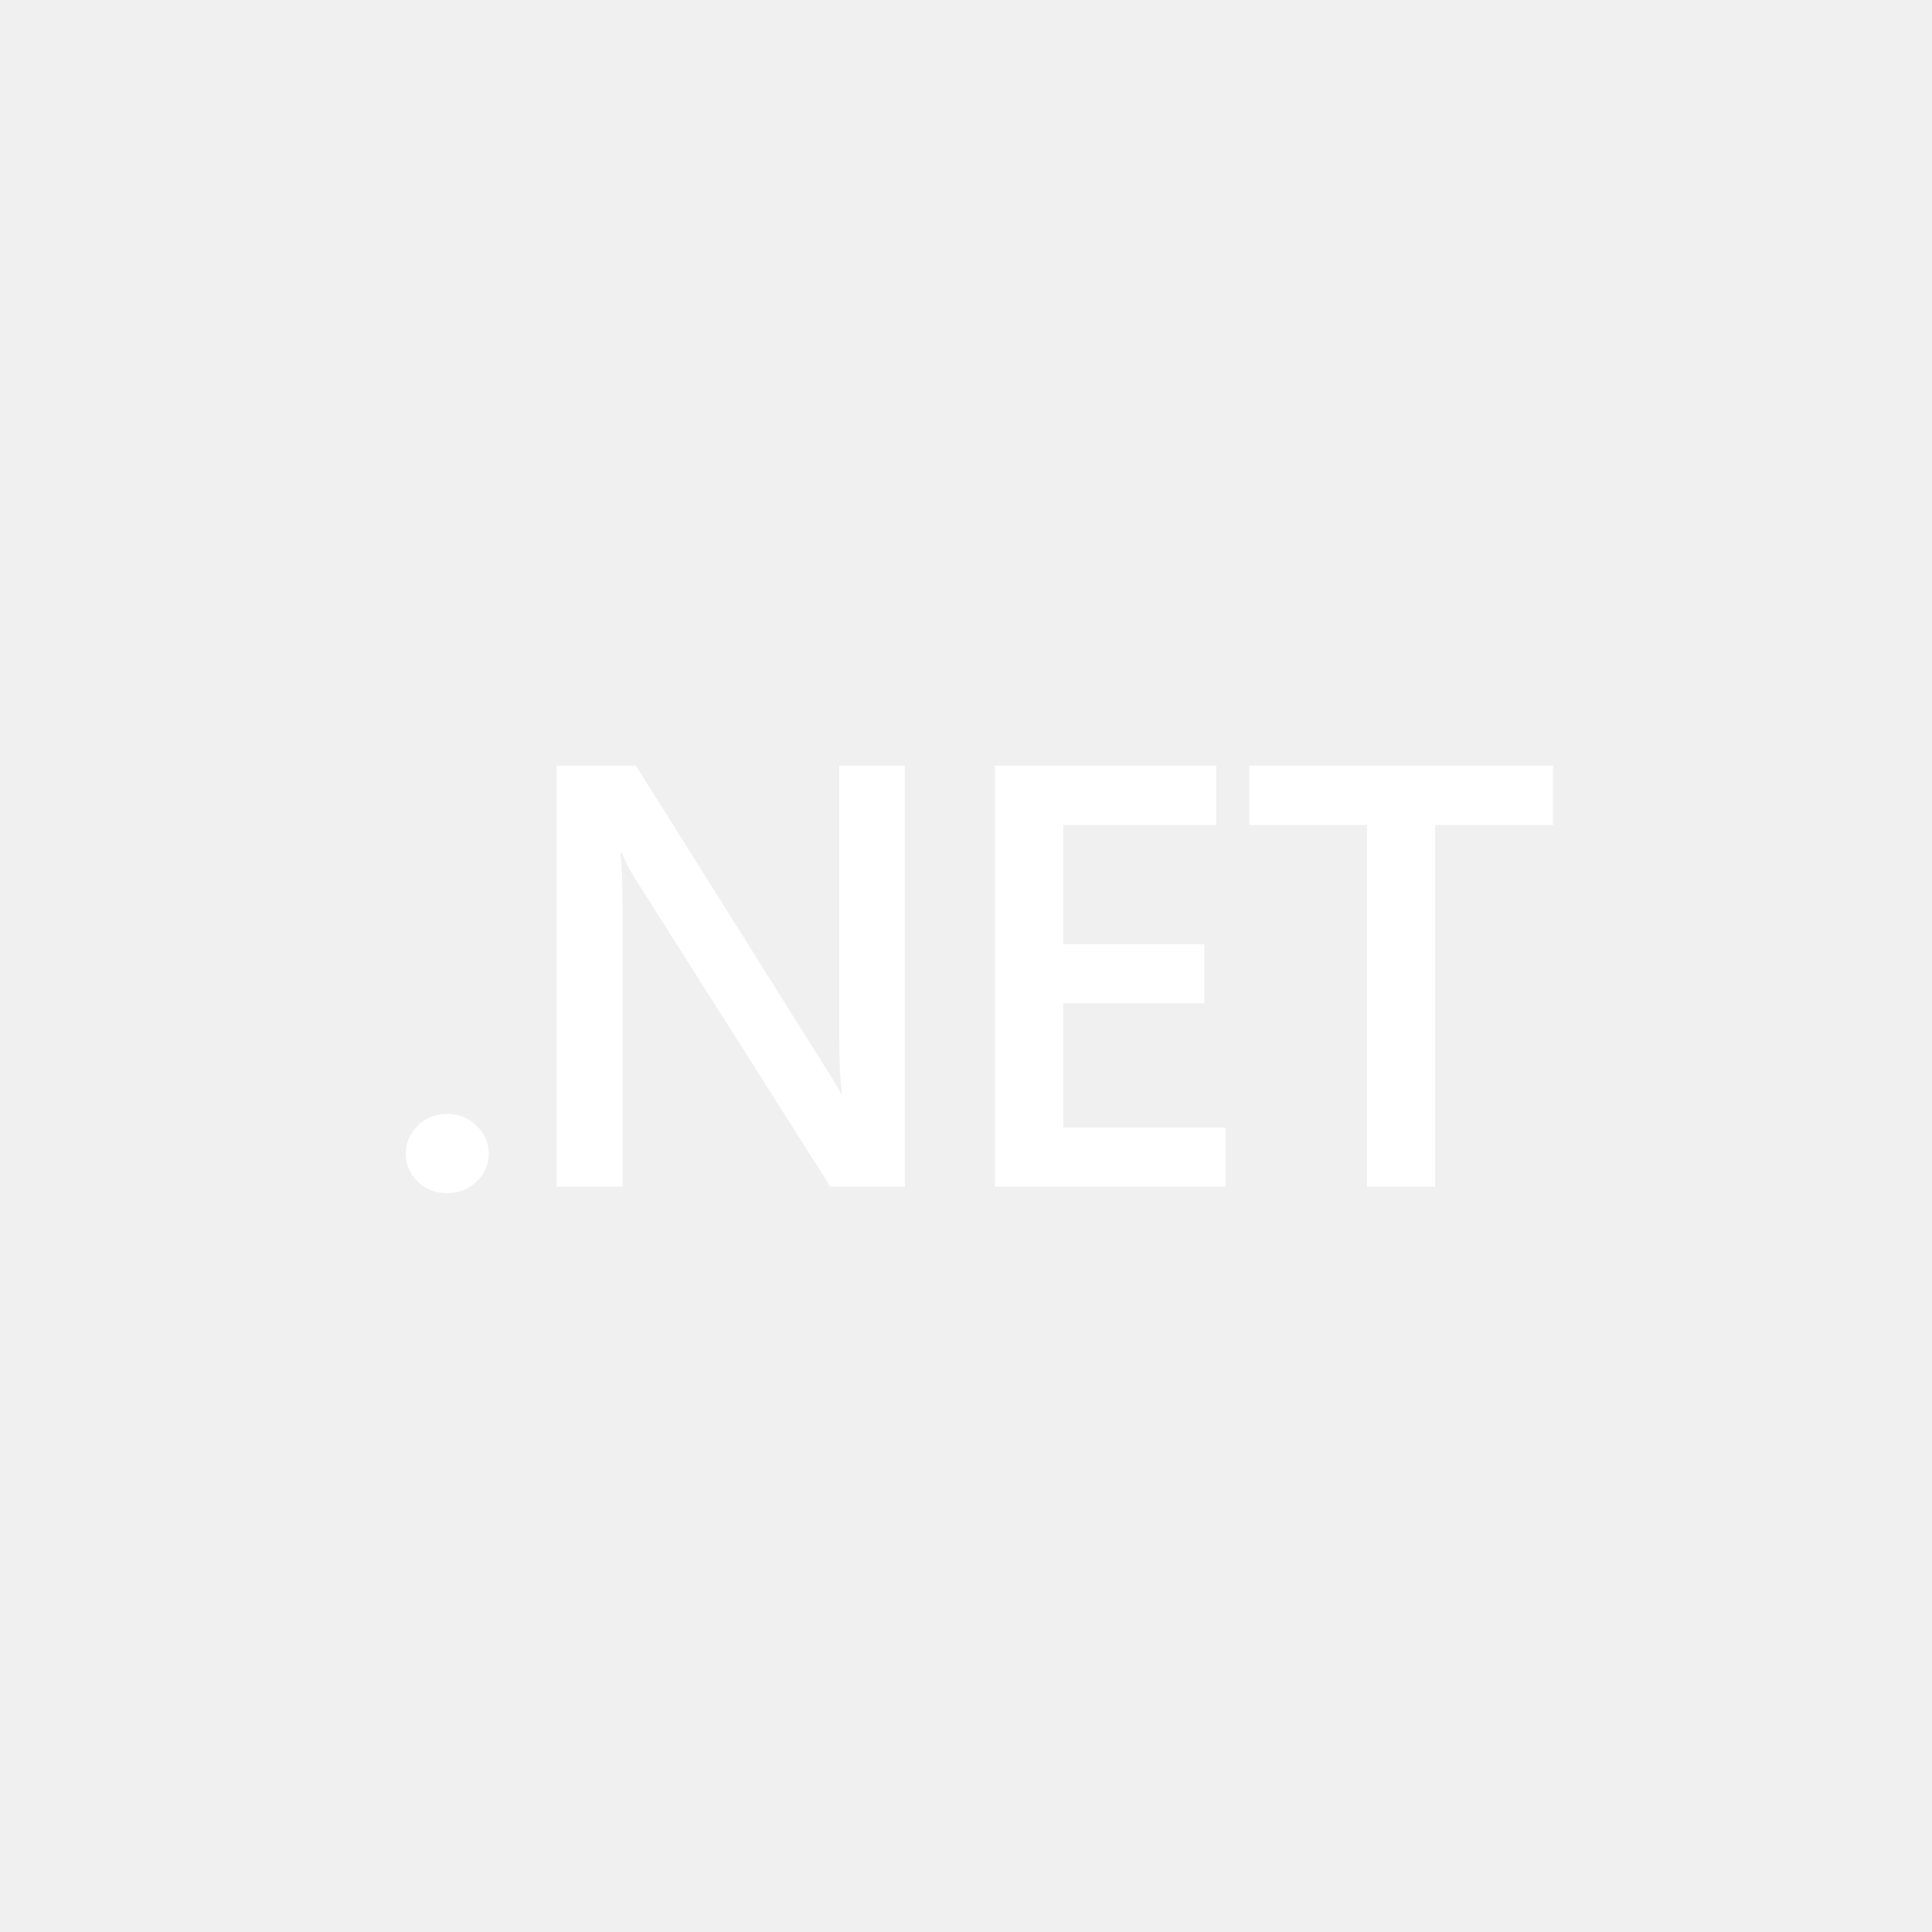
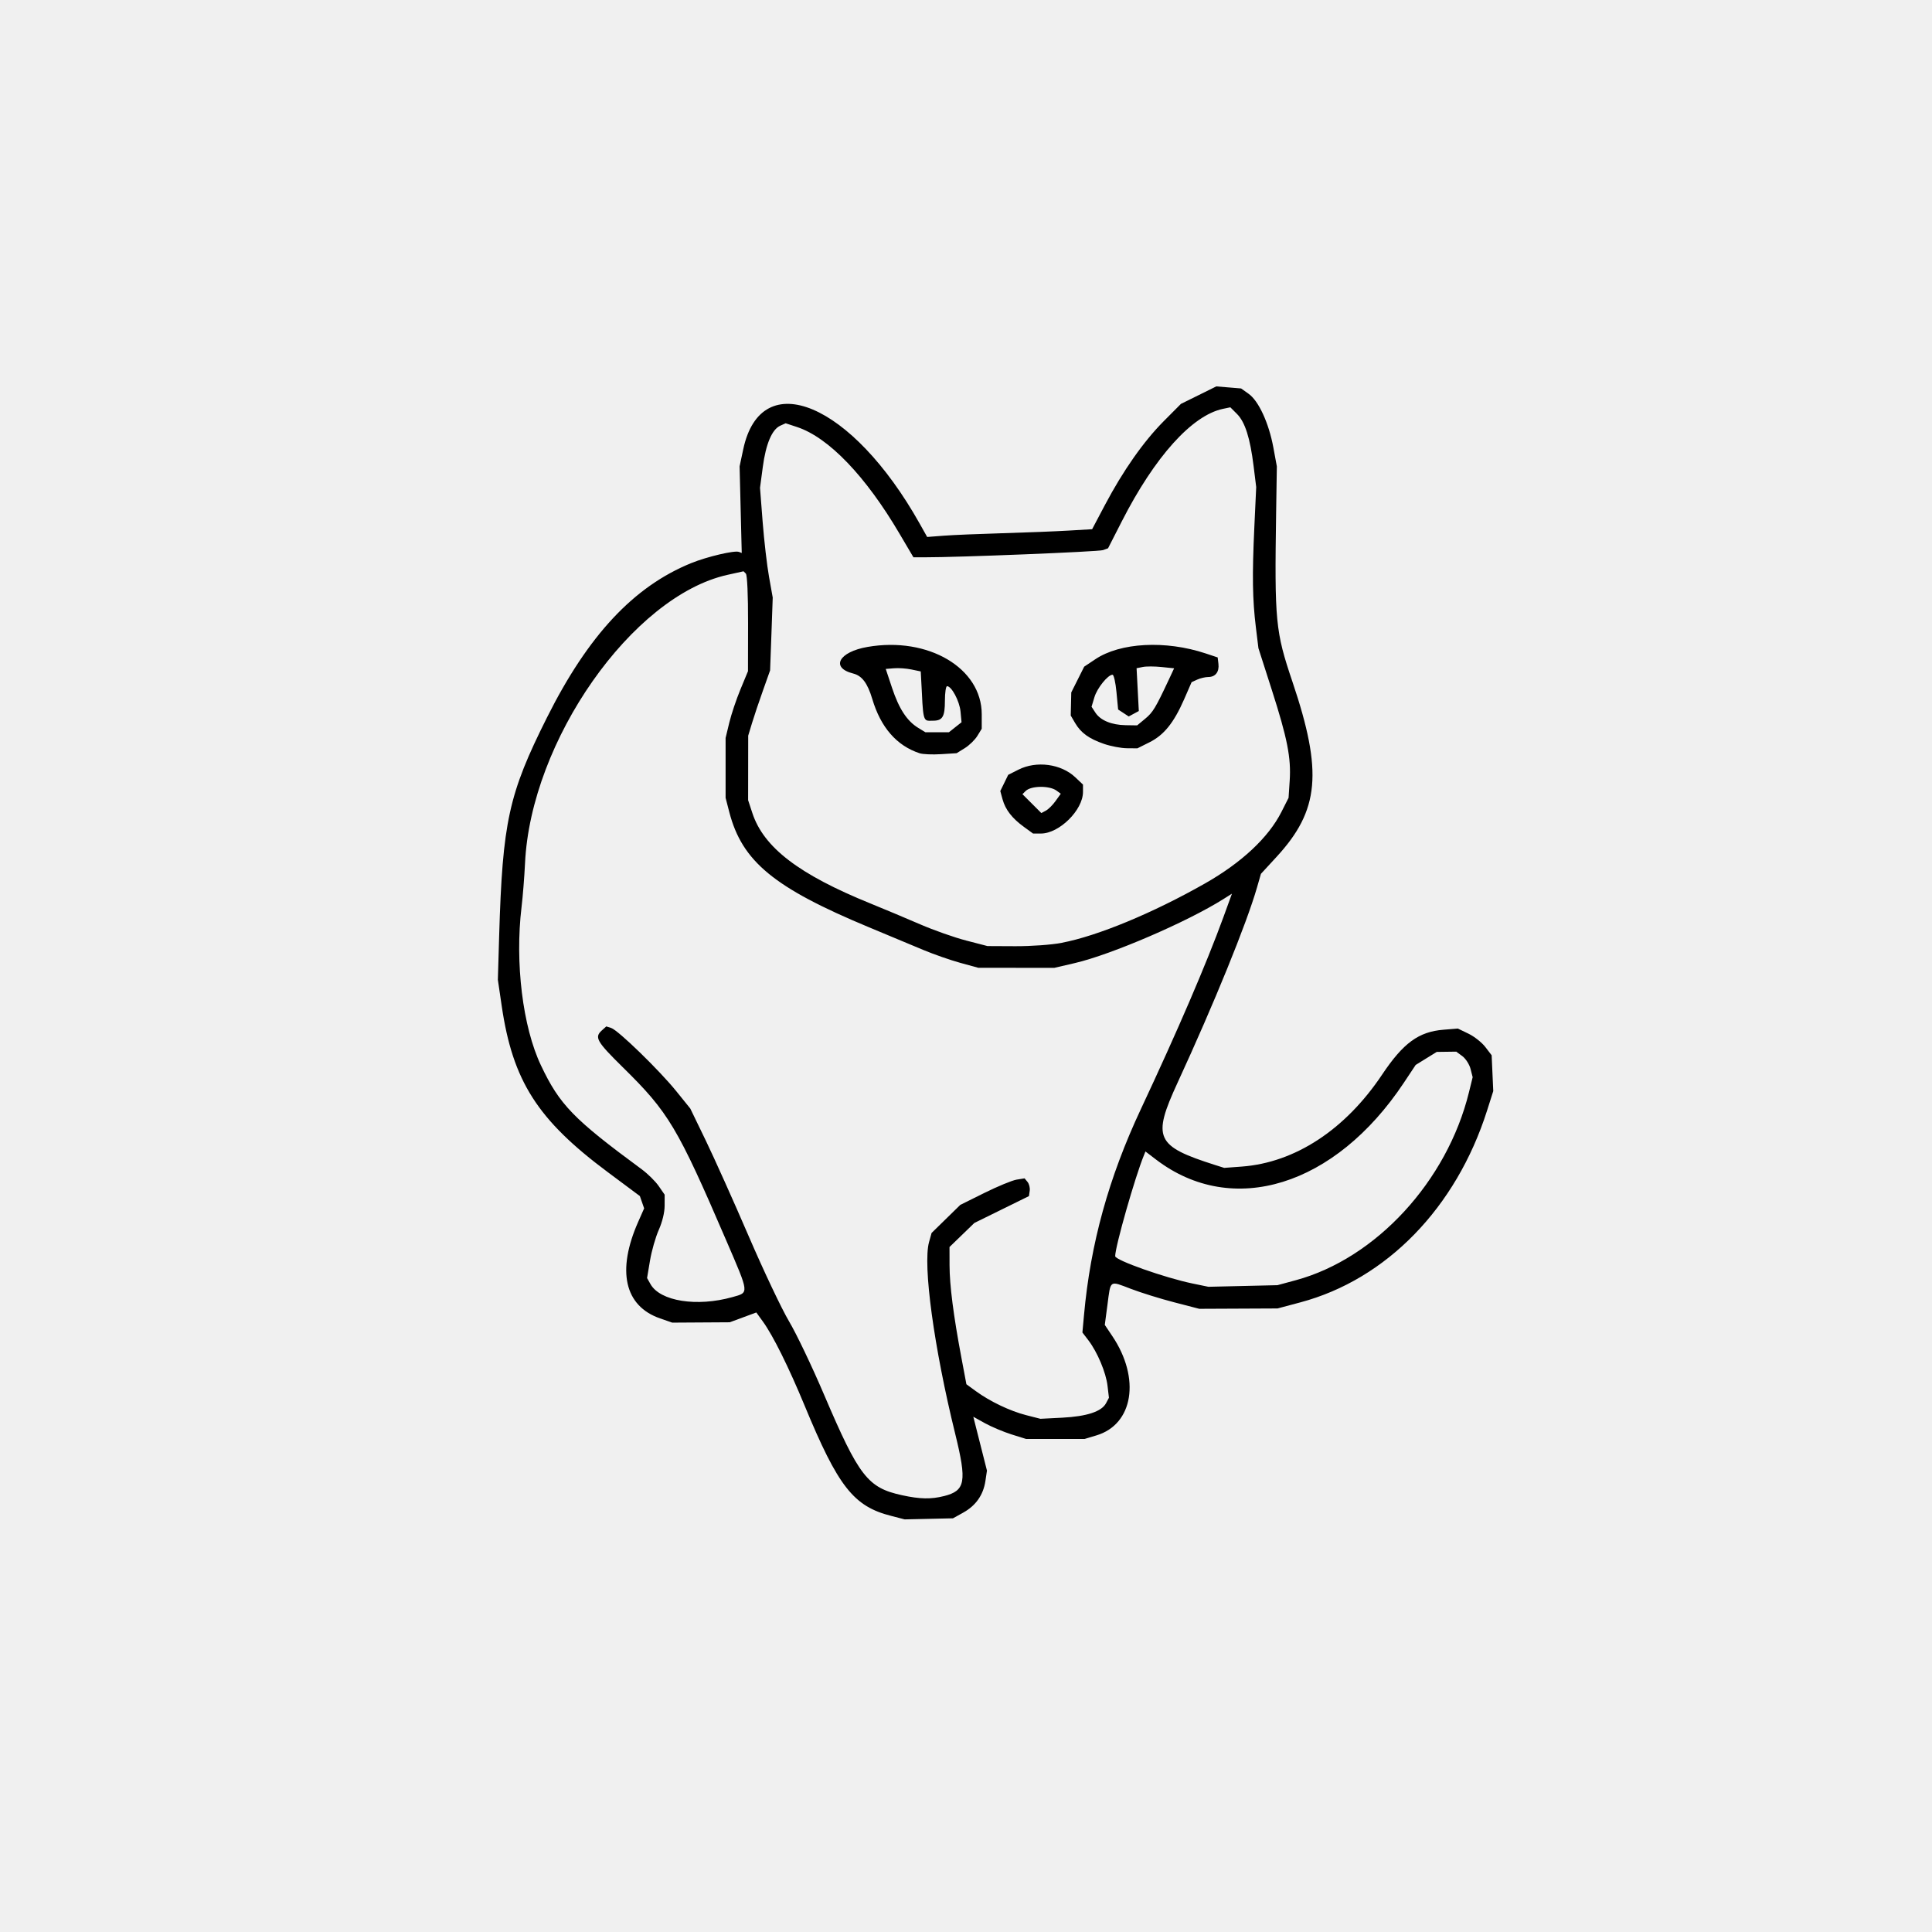
- <svg xmlns="http://www.w3.org/2000/svg" width="456" height="456" viewBox="0 0 456 456" version="1.1" xml:space="preserve" style="fill-rule:evenodd;clip-rule:evenodd;stroke-linejoin:round;stroke-miterlimit:2;">
-   <path d="m 105.5,281.609 c -2.703,0 -5.001,-0.9 -6.893,-2.702 -1.892,-1.848 -2.838,-4.042 -2.838,-6.582 0,-2.587 0.946,-4.804 2.838,-6.652 1.892,-1.848 4.19,-2.772 6.893,-2.772 2.748,0 5.068,0.924 6.96,2.772 1.937,1.848 2.906,4.064 2.906,6.652 0,2.54 -0.968,4.734 -2.906,6.582 -1.892,1.802 -4.212,2.702 -6.96,2.702 z" style="fill:#ffffff;fill-rule:nonzero;stroke-width:0.838" />
-   <path d="M 213.561,280.084 H 195.99 L 149.7,207.054 c -1.171,-1.848 -2.14,-3.765 -2.906,-5.751 h -0.406 c 0.361,2.125 0.541,6.675 0.541,13.65 v 65.132 h -15.543 v -99.36 h 18.719 l 44.737,71.298 c 1.892,2.957 3.109,4.989 3.649,6.098 h 0.27 c -0.45,-2.632 -0.676,-7.09 -0.676,-13.373 v -64.023 h 15.476 z" style="fill:#ffffff;fill-rule:nonzero;stroke-width:0.838" />
-   <path d="m 289.251,280.084 h -54.401 v -99.36 h 52.238 v 13.997 h -36.154 v 28.131 h 33.316 v 13.927 h -33.316 v 29.378 h 38.316 z" style="fill:#ffffff;fill-rule:nonzero;stroke-width:0.838" />
-   <path d="M 366.565,194.721 H 338.722 v 85.363 h -16.084 v -85.363 h -27.775 v -13.997 h 71.701 z" style="fill:#ffffff;fill-rule:nonzero;stroke-width:0.838" />
+ <svg xmlns="http://www.w3.org/2000/svg" viewBox="0 0 26 26" version="1.1">
+   <path style="fill:#000000" transform="translate(6.7, 5.2) scale(0.6)" d="M 8.827,25.335 C 7.979,25.122 7.633,24.681 6.879,22.857 6.523,21.997 6.172,21.289 5.946,20.977 l -0.149,-0.206 -0.298,0.11 -0.298,0.11 -0.645,0.004 -0.645,0.004 -0.273,-0.095 C 2.84,20.627 2.662,19.836 3.148,18.737 L 3.281,18.436 3.233,18.298 3.185,18.16 2.463,17.622 C 0.888,16.449 0.333,15.579 0.086,13.894 L 0,13.308 0.029,12.327 C 0.105,9.764 0.241,9.144 1.102,7.426 2.027,5.58 3.048,4.487 4.338,3.963 4.693,3.819 5.309,3.674 5.407,3.712 L 5.47,3.736 5.446,2.765 5.422,1.794 5.504,1.409 C 5.908,-0.484 7.942,0.374 9.46,3.076 l 0.169,0.301 0.367,-0.028 c 0.202,-0.016 0.797,-0.041 1.322,-0.056 0.525,-0.015 1.193,-0.042 1.483,-0.059 l 0.528,-0.031 0.288,-0.545 C 14.024,1.889 14.48,1.239 14.932,0.783 L 15.321,0.392 15.718,0.196 16.114,0 l 0.278,0.023 0.278,0.023 0.17,0.121 c 0.224,0.159 0.452,0.655 0.553,1.199 l 0.079,0.428 -0.016,1.033 c -0.037,2.446 -0.016,2.667 0.365,3.795 0.685,2.029 0.607,2.885 -0.357,3.932 l -0.349,0.379 -0.089,0.309 c -0.232,0.806 -0.958,2.591 -1.78,4.374 -0.574,1.246 -0.493,1.423 0.843,1.848 l 0.202,0.064 0.392,-0.029 c 1.196,-0.088 2.324,-0.827 3.15,-2.063 0.475,-0.71 0.819,-0.962 1.379,-1.007 l 0.32,-0.026 0.238,0.115 c 0.131,0.063 0.301,0.198 0.379,0.3 l 0.141,0.184 0.018,0.402 0.018,0.402 -0.139,0.437 c -0.694,2.181 -2.257,3.786 -4.186,4.301 l -0.513,0.137 -0.878,0.004 -0.878,0.004 -0.563,-0.146 c -0.31,-0.08 -0.747,-0.216 -0.971,-0.302 -0.486,-0.185 -0.451,-0.209 -0.525,0.355 l -0.06,0.454 0.168,0.25 c 0.638,0.948 0.472,1.982 -0.358,2.229 l -0.265,0.079 h -0.656 -0.656 l -0.328,-0.103 c -0.18,-0.057 -0.446,-0.169 -0.591,-0.249 l -0.263,-0.146 0.153,0.604 0.153,0.604 -0.035,0.235 c -0.047,0.311 -0.214,0.55 -0.497,0.707 l -0.23,0.128 -0.542,0.012 -0.542,0.012 z m 1.178,-0.445 c 0.483,-0.122 0.518,-0.319 0.253,-1.397 -0.477,-1.936 -0.729,-3.786 -0.587,-4.3 l 0.057,-0.205 0.322,-0.315 0.322,-0.315 0.54,-0.268 c 0.297,-0.147 0.621,-0.281 0.721,-0.298 l 0.181,-0.029 0.066,0.08 c 0.036,0.044 0.059,0.133 0.049,0.199 l -0.017,0.119 -0.612,0.301 -0.612,0.301 -0.279,0.27 -0.279,0.27 9.4e-4,0.41 c 10e-4,0.449 0.088,1.127 0.264,2.062 l 0.114,0.606 0.211,0.154 c 0.316,0.231 0.768,0.447 1.128,0.539 l 0.321,0.082 0.49,-0.025 c 0.553,-0.029 0.881,-0.137 0.981,-0.323 l 0.066,-0.124 -0.031,-0.264 C 13.641,22.12 13.447,21.66 13.245,21.395 l -0.134,-0.175 0.036,-0.394 c 0.145,-1.599 0.553,-3.076 1.276,-4.618 0.827,-1.764 1.464,-3.246 1.851,-4.305 l 0.191,-0.525 -0.192,0.121 c -0.809,0.511 -2.511,1.244 -3.326,1.434 l -0.468,0.109 -0.852,-9.5e-4 -0.852,-9.5e-4 -0.404,-0.111 C 10.149,12.868 9.777,12.738 9.545,12.641 9.313,12.544 8.764,12.314 8.323,12.131 6.192,11.244 5.479,10.656 5.191,9.549 L 5.108,9.228 5.108,8.556 5.108,7.885 5.19,7.545 C 5.235,7.357 5.348,7.02 5.441,6.796 L 5.61,6.388 5.612,5.319 C 5.613,4.669 5.593,4.231 5.562,4.199 l -0.052,-0.052 -0.361,0.08 c -2.135,0.475 -4.412,3.721 -4.54,6.472 -0.014,0.298 -0.049,0.739 -0.078,0.98 -0.15,1.248 0.026,2.688 0.435,3.549 0.42,0.886 0.729,1.204 2.261,2.332 0.135,0.1 0.306,0.268 0.38,0.375 l 0.134,0.194 -4.1e-4,0.247 c -2.5e-4,0.151 -0.051,0.361 -0.131,0.542 -0.072,0.162 -0.161,0.472 -0.197,0.688 l -0.066,0.393 0.076,0.135 c 0.216,0.386 1.042,0.516 1.84,0.292 0.376,-0.106 0.381,-0.06 -0.142,-1.274 C 4.029,16.616 3.829,16.28 2.804,15.273 2.215,14.693 2.161,14.599 2.332,14.445 l 0.1,-0.09 0.11,0.035 c 0.155,0.049 1.081,0.949 1.459,1.417 l 0.315,0.39 0.35,0.723 c 0.192,0.398 0.625,1.362 0.961,2.142 0.336,0.781 0.744,1.64 0.905,1.91 0.161,0.27 0.516,1.012 0.788,1.651 0.78,1.827 0.976,2.08 1.745,2.247 0.403,0.088 0.651,0.093 0.942,0.019 z m 7.894,-4.843 c 1.796,-0.488 3.39,-2.218 3.881,-4.211 l 0.084,-0.342 -0.047,-0.185 c -0.026,-0.102 -0.109,-0.231 -0.184,-0.287 l -0.137,-0.101 -0.219,0.003 -0.219,0.003 -0.236,0.146 -0.236,0.146 -0.267,0.402 c -1.541,2.318 -3.841,3.03 -5.557,1.72 l -0.237,-0.181 -0.035,0.087 c -0.201,0.491 -0.644,2.047 -0.644,2.261 0,0.091 1.113,0.485 1.737,0.614 l 0.354,0.073 0.774,-0.018 0.774,-0.018 z m -5.254,-7.567 c 0.803,-0.152 2.044,-0.666 3.213,-1.33 0.823,-0.467 1.425,-1.03 1.716,-1.604 L 17.735,9.228 17.76,8.847 C 17.794,8.332 17.709,7.897 17.357,6.801 L 17.059,5.872 17.002,5.407 c -0.077,-0.626 -0.085,-1.171 -0.035,-2.246 l 0.042,-0.903 -0.058,-0.468 C 16.873,1.157 16.759,0.8 16.579,0.619 L 16.429,0.469 16.261,0.504 C 15.568,0.651 14.735,1.577 13.997,3.022 L 13.686,3.631 13.573,3.672 c -0.098,0.036 -3.261,0.163 -3.99,0.161 L 9.321,3.833 9.009,3.304 C 8.248,2.01 7.419,1.147 6.713,0.912 L 6.455,0.827 6.333,0.882 C 6.148,0.966 6.01,1.293 5.942,1.809 l -0.062,0.465 0.059,0.766 c 0.033,0.421 0.097,0.975 0.143,1.231 L 6.165,4.736 6.136,5.553 6.106,6.37 5.947,6.818 C 5.859,7.064 5.748,7.394 5.701,7.55 l -0.086,0.284 -10e-4,0.723 -0.001,0.723 0.095,0.289 c 0.254,0.773 1.044,1.378 2.652,2.03 0.306,0.124 0.806,0.334 1.111,0.466 0.305,0.132 0.769,0.296 1.033,0.364 l 0.478,0.124 0.627,0.003 c 0.354,10e-4 0.805,-0.031 1.037,-0.075 z M 11.798,9.879 C 11.533,9.686 11.384,9.494 11.32,9.262 l -0.051,-0.186 0.089,-0.182 0.089,-0.182 0.23,-0.116 C 12.081,8.392 12.633,8.466 12.951,8.767 l 0.173,0.164 v 0.164 c 0,0.408 -0.532,0.934 -0.944,0.934 h -0.176 z m 0.712,-0.581 0.116,-0.162 -0.096,-0.07 c -0.159,-0.116 -0.57,-0.111 -0.691,0.008 l -0.073,0.072 0.212,0.212 0.212,0.212 0.102,-0.055 C 12.349,9.485 12.447,9.387 12.51,9.298 Z M 9.459,8.228 C 8.944,8.058 8.588,7.65 8.397,7.008 8.291,6.655 8.167,6.49 7.97,6.44 7.454,6.31 7.646,5.954 8.294,5.843 c 1.359,-0.235 2.56,0.475 2.559,1.512 l -1.9e-4,0.324 -0.098,0.16 c -0.054,0.088 -0.18,0.211 -0.281,0.274 l -0.184,0.114 -0.351,0.022 c -0.193,0.012 -0.409,0.003 -0.48,-0.021 z m 0.799,-0.583 0.142,-0.112 -0.023,-0.243 C 10.354,7.057 10.177,6.724 10.075,6.724 c -0.026,0 -0.048,0.146 -0.048,0.325 0,0.36 -0.053,0.449 -0.265,0.449 -0.197,0 -0.221,0.061 -0.251,-0.617 L 9.485,6.393 9.279,6.35 C 9.165,6.326 8.988,6.313 8.886,6.322 l -0.186,0.015 0.142,0.427 c 0.155,0.467 0.336,0.742 0.585,0.894 l 0.162,0.099 0.264,2e-4 0.264,1.9e-4 z m 3.339,0.374 C 13.258,7.902 13.078,7.772 12.948,7.551 l -0.099,-0.169 0.006,-0.259 0.006,-0.259 0.145,-0.289 0.145,-0.289 0.249,-0.166 C 13.96,5.744 14.976,5.691 15.874,5.989 l 0.271,0.09 0.017,0.145 c 0.021,0.179 -0.068,0.294 -0.227,0.294 -0.066,0 -0.178,0.026 -0.248,0.058 l -0.127,0.058 -0.168,0.385 C 15.162,7.544 14.94,7.821 14.614,7.983 L 14.344,8.118 14.109,8.116 C 13.979,8.115 13.749,8.071 13.597,8.019 Z m 0.923,-0.566 c 0.171,-0.141 0.233,-0.244 0.524,-0.865 l 0.124,-0.265 -0.282,-0.029 c -0.155,-0.016 -0.344,-0.017 -0.421,-0.001 l -0.139,0.028 0.025,0.48 0.025,0.48 -0.113,0.061 -0.113,0.061 -0.119,-0.078 -0.119,-0.078 -0.037,-0.39 c -0.02,-0.215 -0.06,-0.39 -0.088,-0.39 -0.104,0 -0.346,0.299 -0.407,0.505 l -0.064,0.213 0.086,0.132 c 0.114,0.174 0.36,0.276 0.678,0.282 l 0.259,0.004 z" />
</svg>
